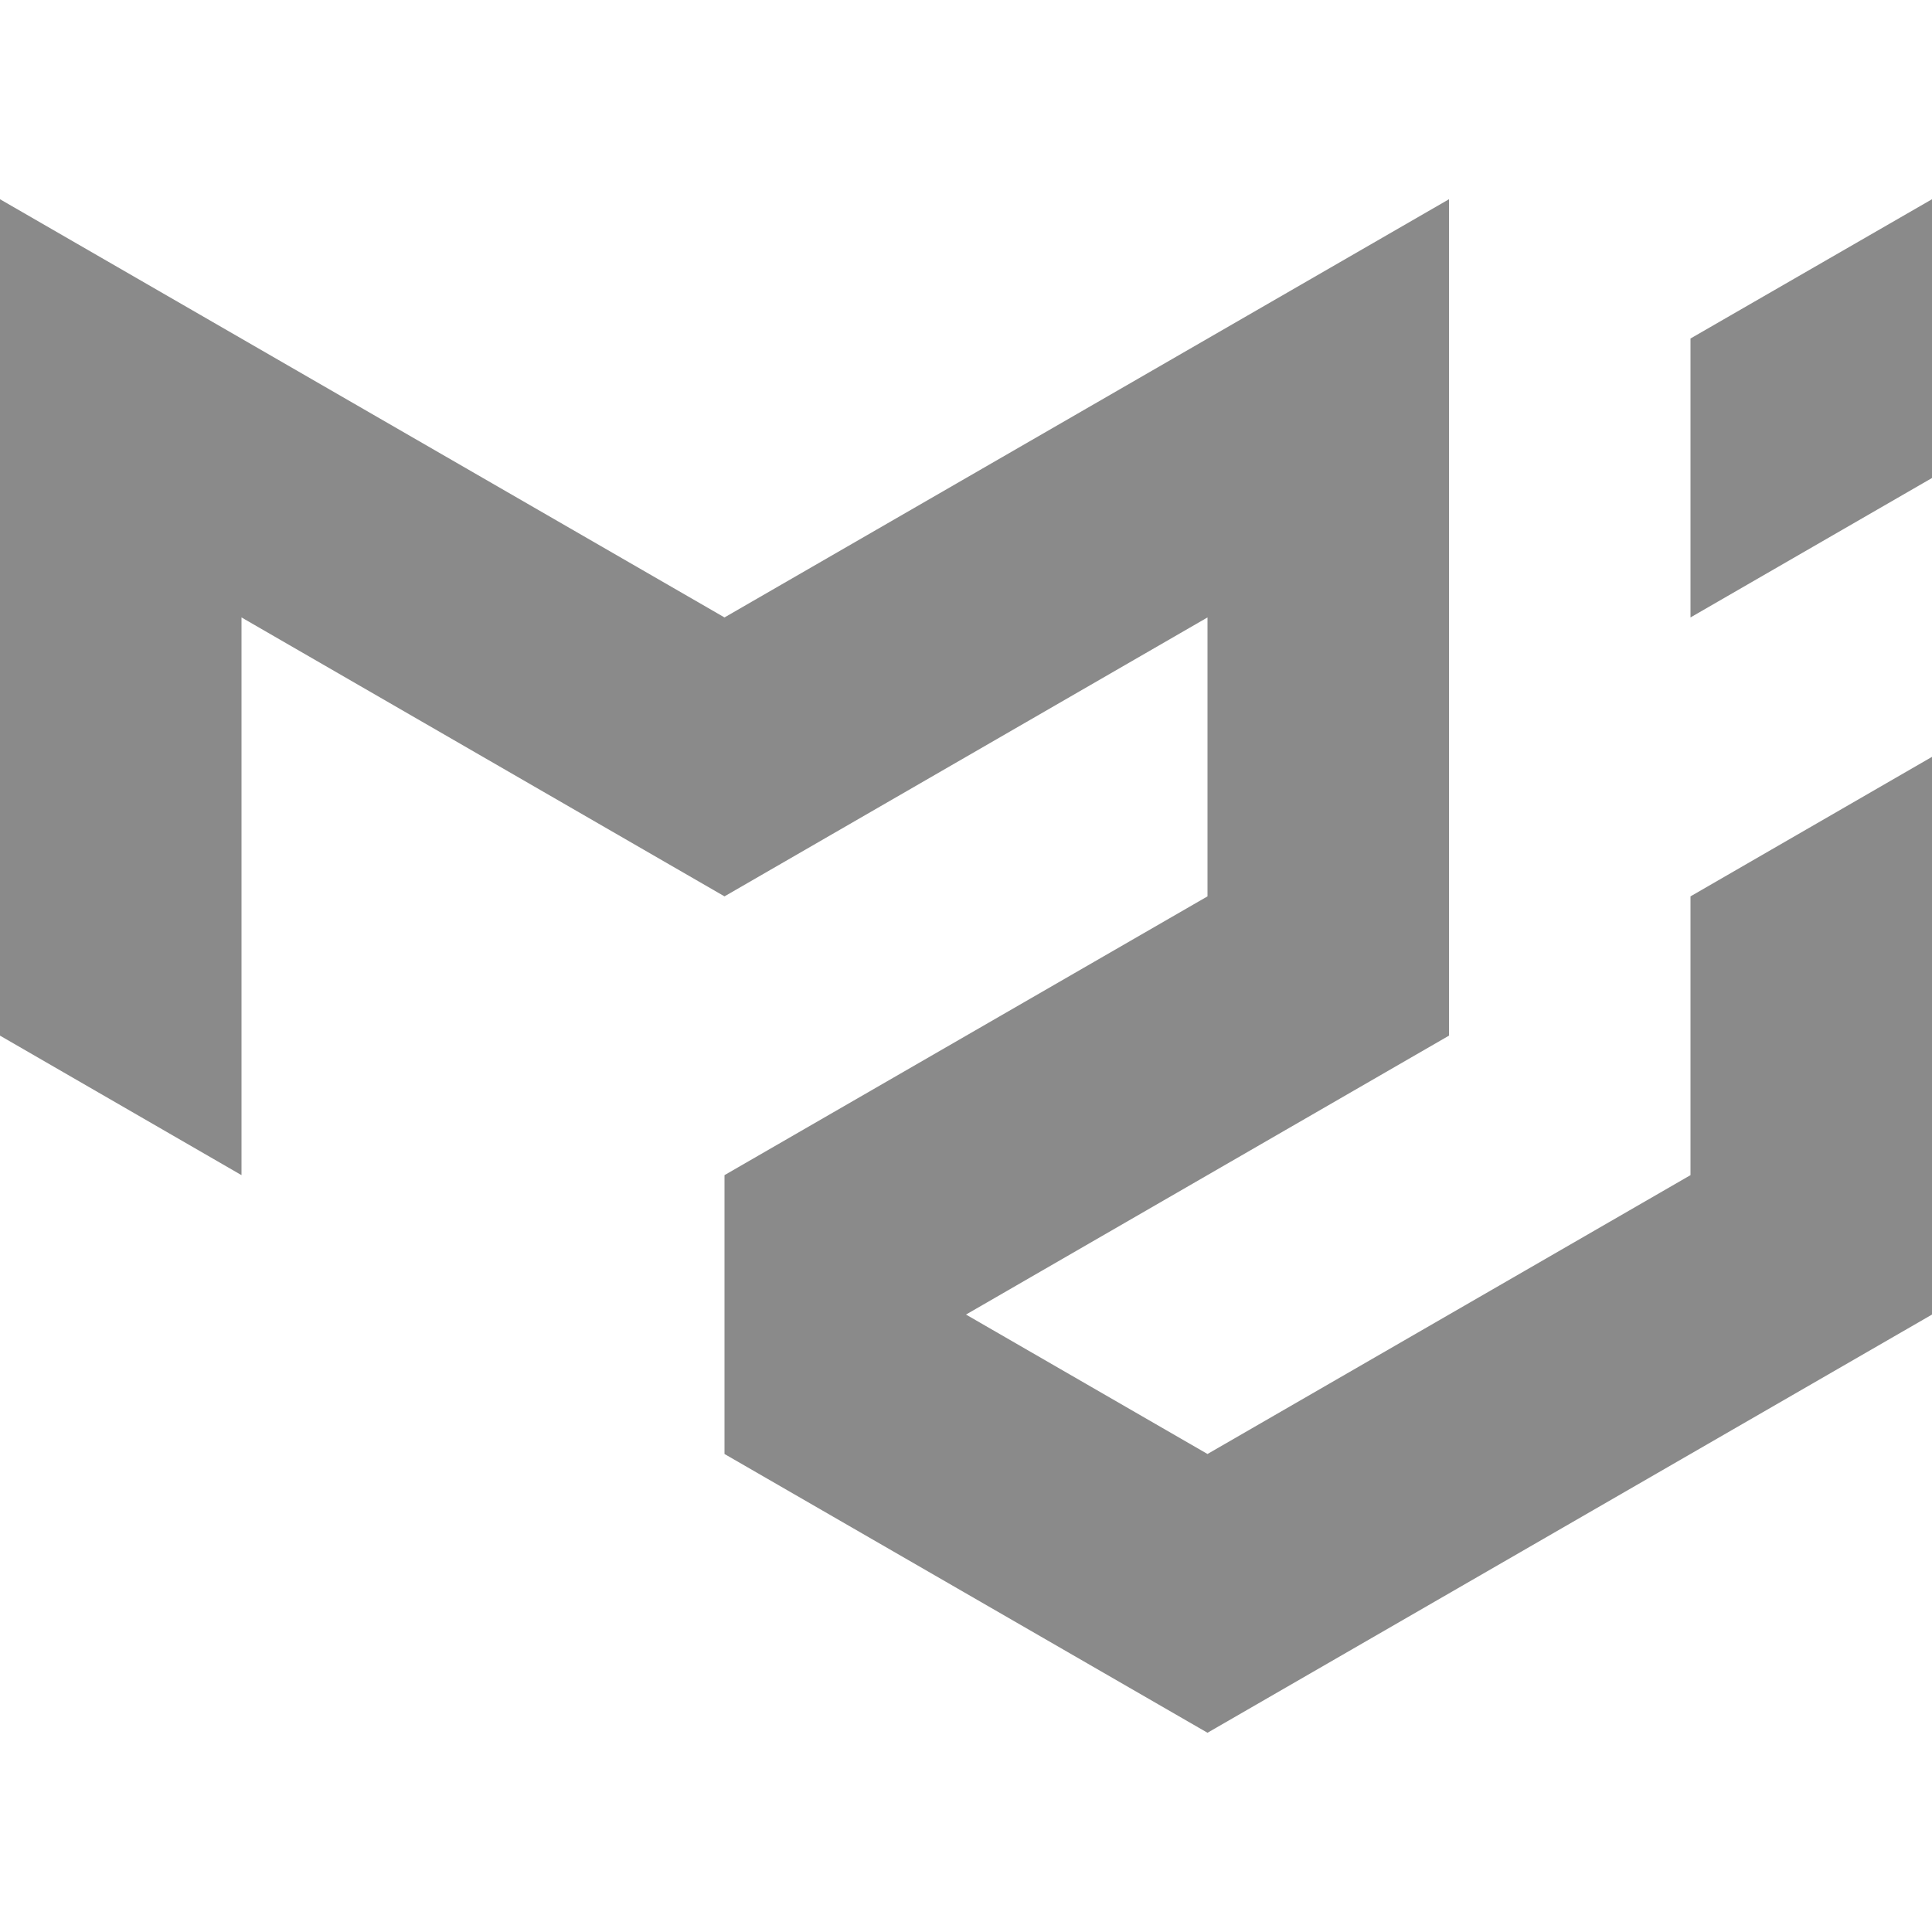
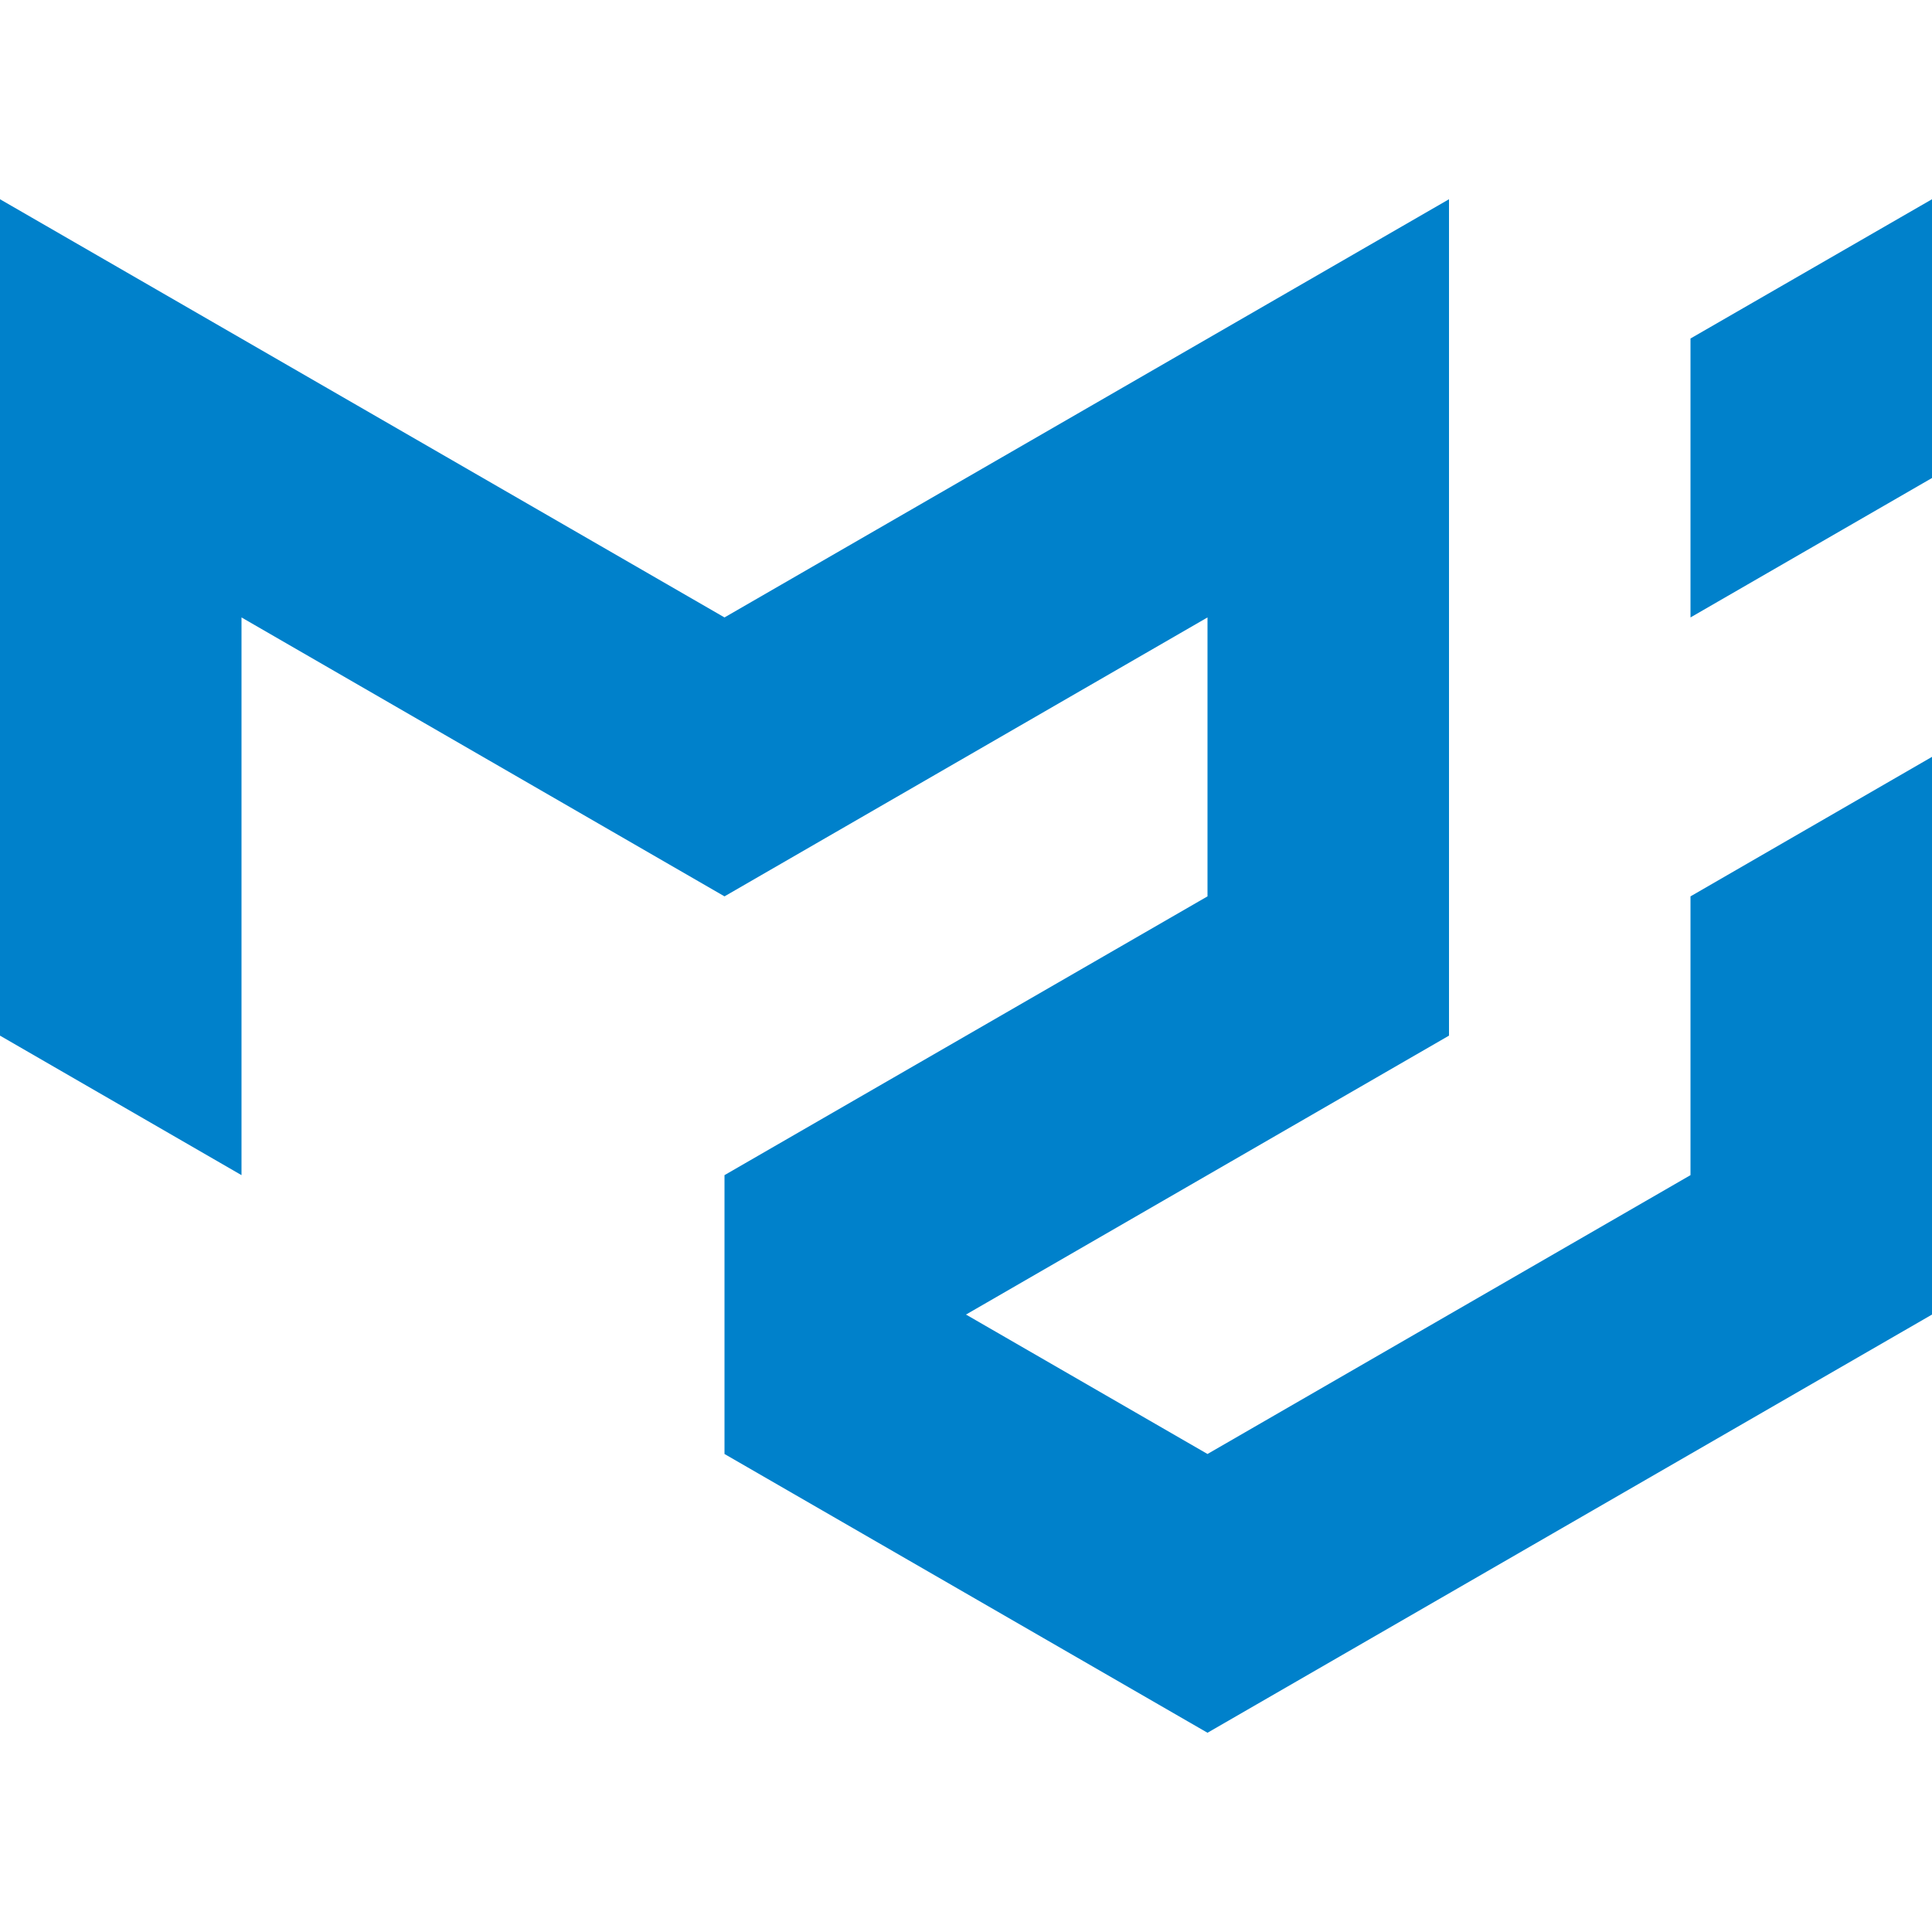
- <svg xmlns="http://www.w3.org/2000/svg" t="1691134073463" class="icon" viewBox="0 0 1024 1024" version="1.1" p-id="17825" width="32" height="32">
-   <path d="M0 105.6v443.307l128 73.941V327.253l256 147.84 256-147.84v147.84l-256 147.755v147.797l256 147.755 384-221.653V401.152l-128 73.941v147.755l-256 147.797-128-73.899 256-147.84V105.6L384 327.253 0 105.6z m1024 0l-128 73.813V327.253l128-73.899V105.557z" p-id="17826" fill="#8a8a8a" />
+ <svg xmlns="http://www.w3.org/2000/svg" t="1691481398664" class="icon" viewBox="0 0 1024 1024" version="1.1" p-id="14581" width="32" height="32">
+   <path d="M0 105.6v443.307l128 73.941V327.253l256 147.84 256-147.84v147.84l-256 147.755v147.797l256 147.755 384-221.653V401.152l-128 73.941v147.755l-256 147.797-128-73.899 256-147.84V105.6L384 327.253 0 105.6z m1024 0l-128 73.813V327.253l128-73.899V105.557z" p-id="14582" fill="#0081CB" />
</svg>
